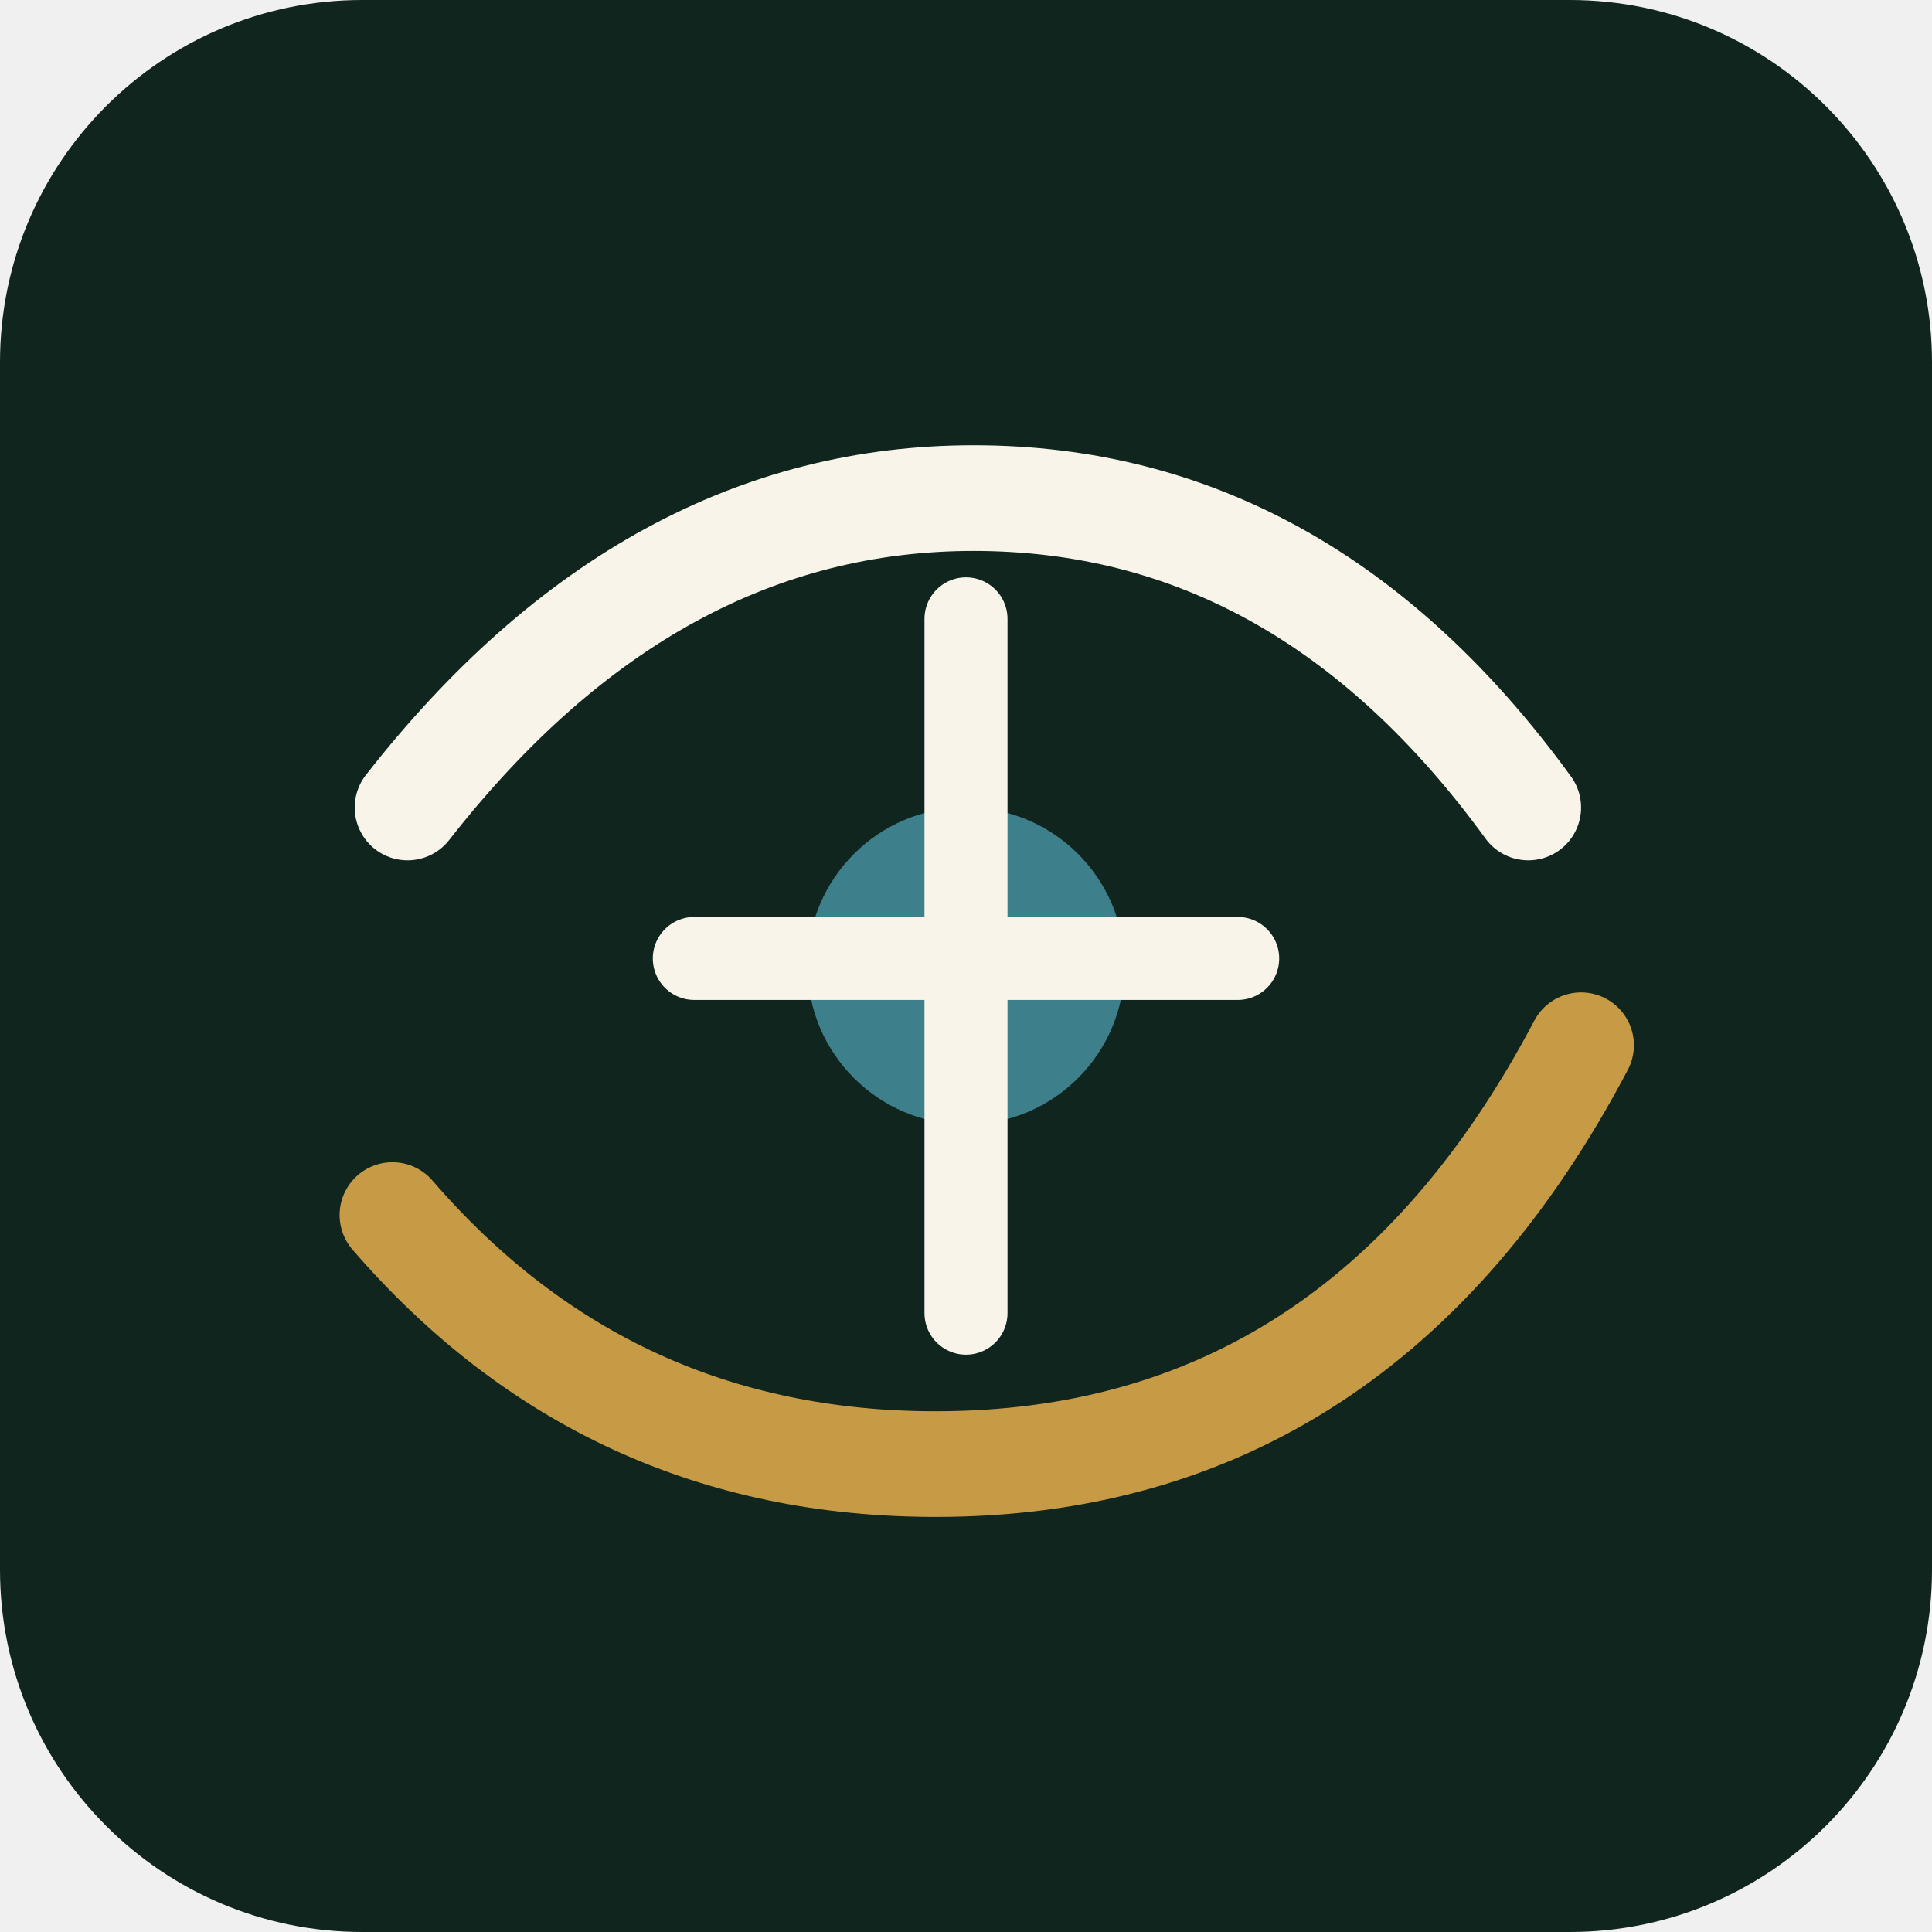
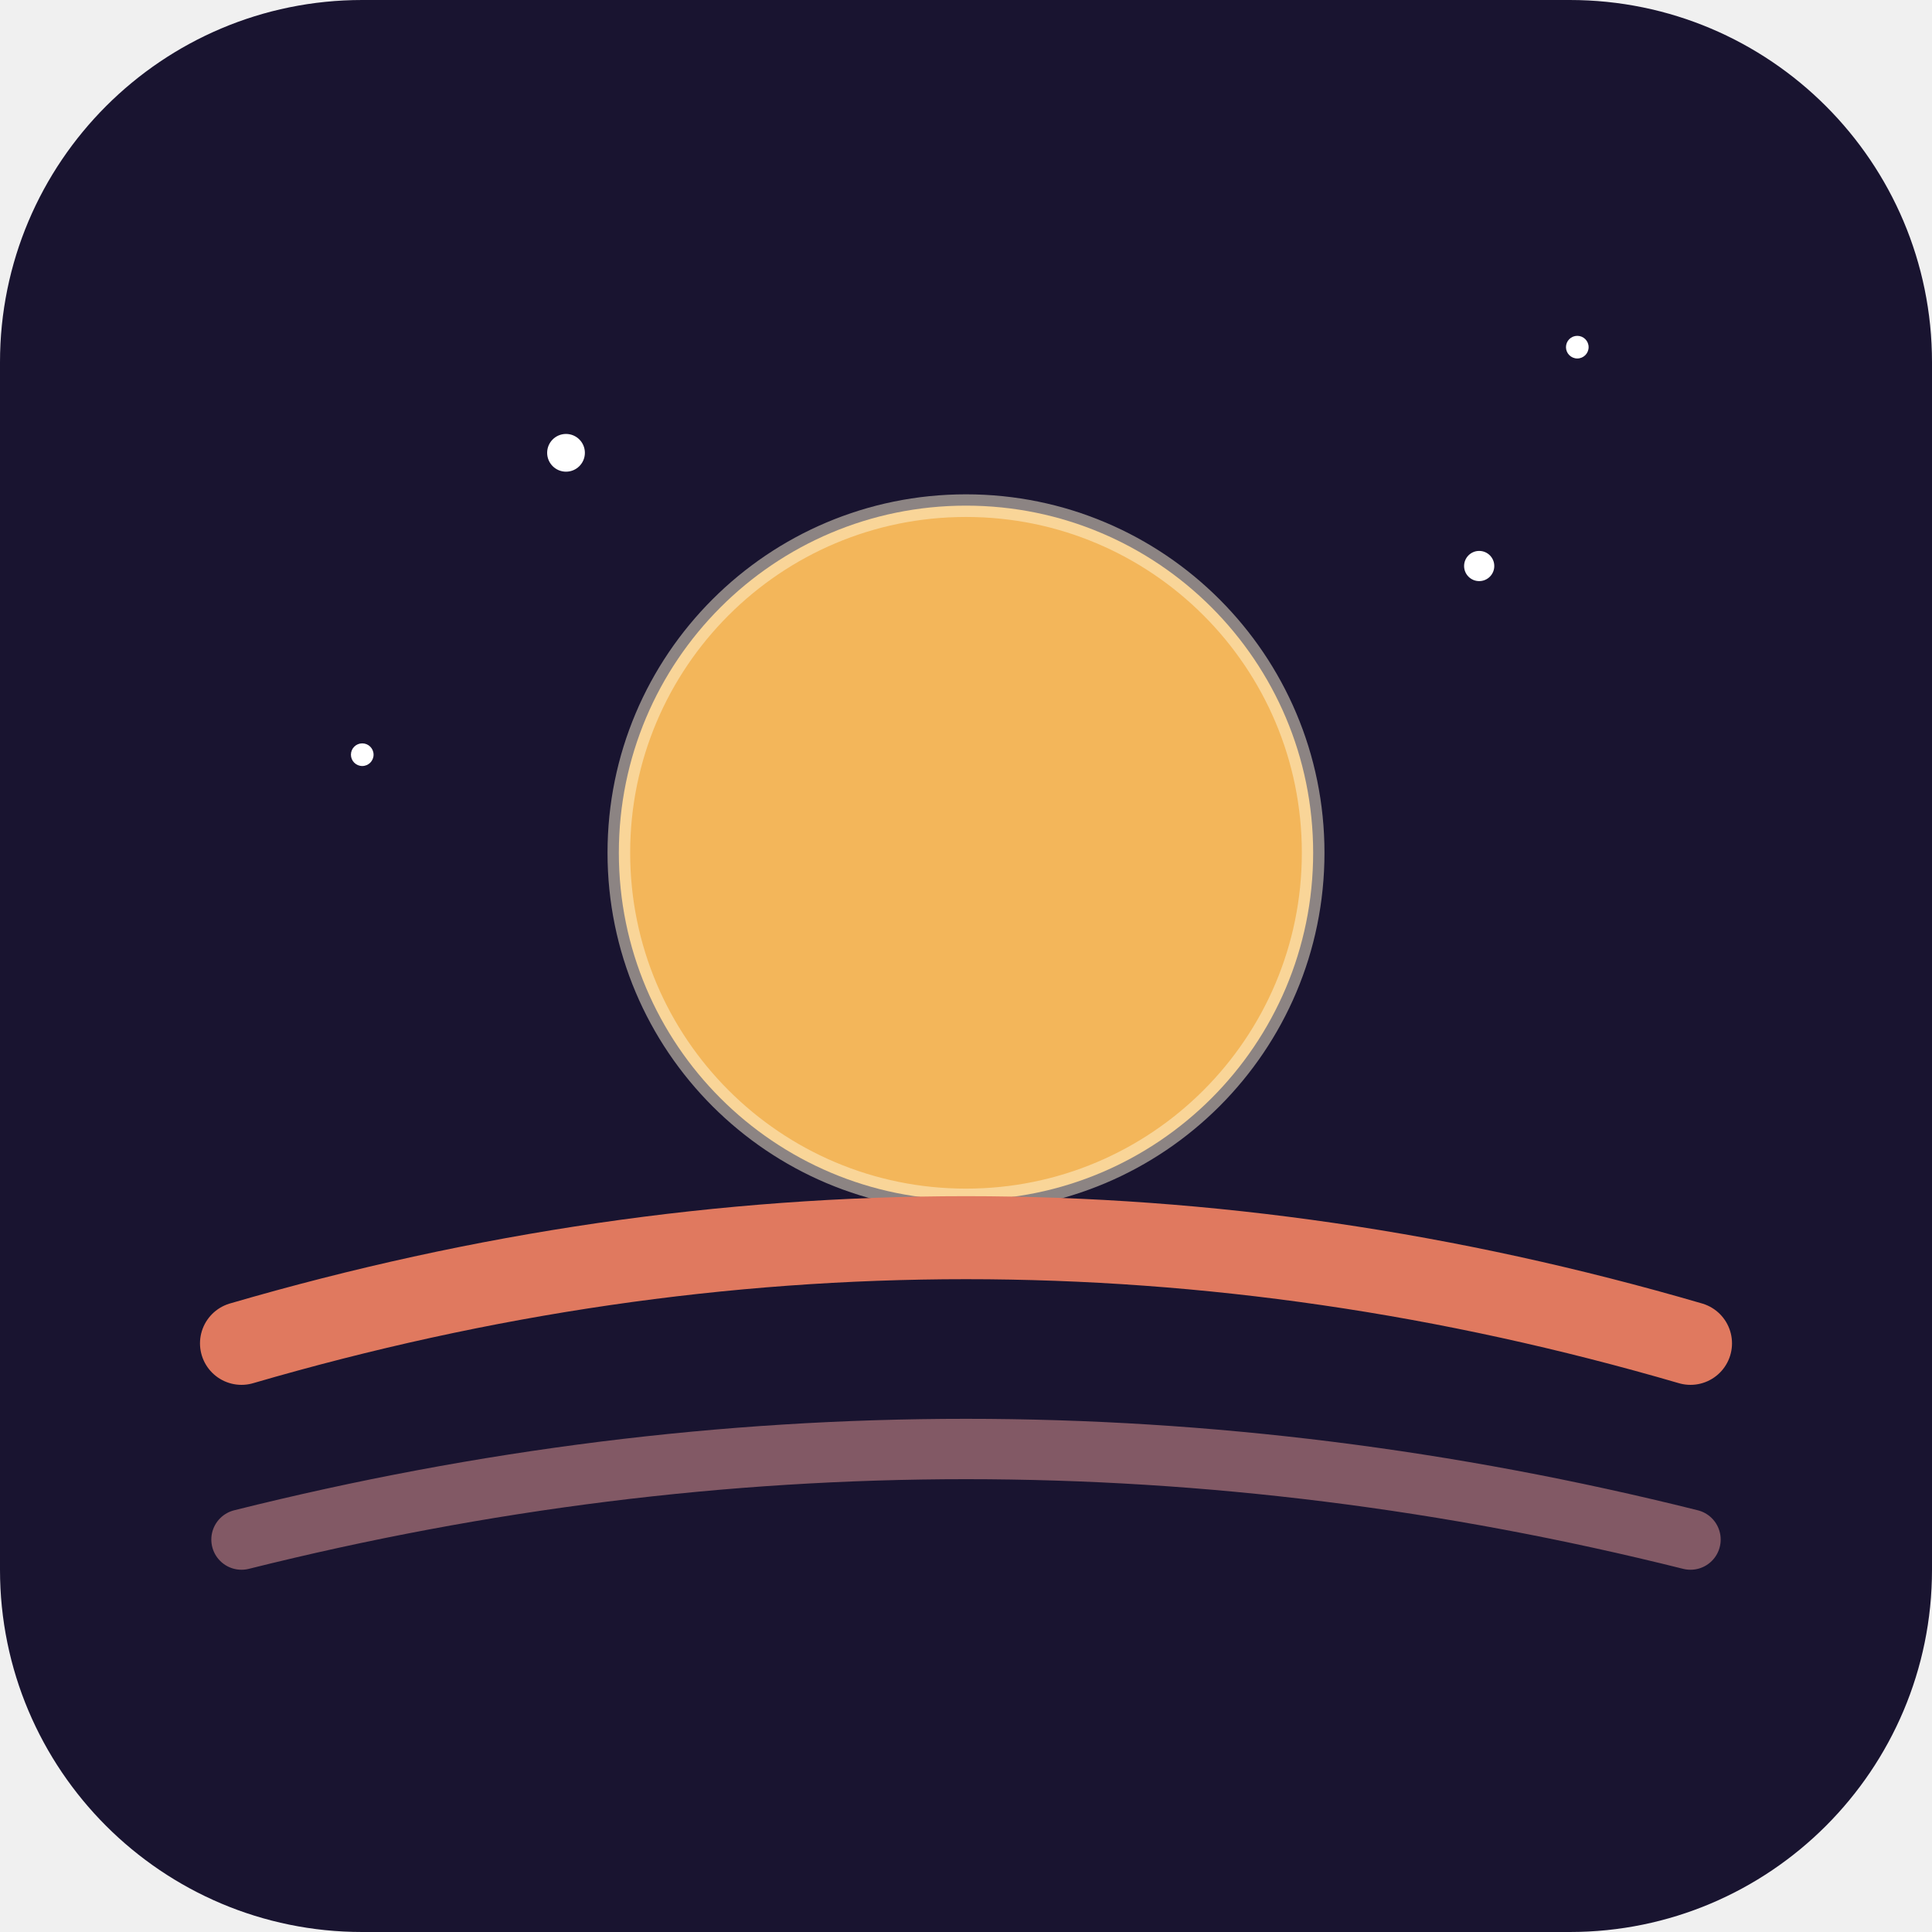
<svg xmlns="http://www.w3.org/2000/svg" viewBox="0 0 512 512">
-   <rect width="512" height="512" rx="96" fill="#10251d" />
-   <path d="M104 322c38 44 86 66 144 66 75 0 132-37 171-111" fill="none" stroke="#c79b45" stroke-width="28" stroke-linecap="round" />
-   <path d="M108 214c43-55 93-82 150-82 58 0 107 27 147 82" fill="none" stroke="#f8f4ea" stroke-width="28" stroke-linecap="round" />
-   <circle cx="256" cy="256" r="42" fill="#3d7f8b" />
-   <path d="M256 164v184" stroke="#f8f4ea" stroke-width="22" stroke-linecap="round" />
-   <path d="M184 254h144" stroke="#f8f4ea" stroke-width="22" stroke-linecap="round" />
+   <rect width="512" height="512" rx="96" fill="#191430" />
+   <circle cx="150" cy="120" r="5" fill="#ffffff" />
+   <circle cx="392" cy="150" r="4" fill="#ffffff" />
+   <circle cx="418" cy="92" r="3" fill="#ffffff" />
+   <circle cx="96" cy="200" r="3" fill="#ffffff" />
+   <circle cx="256" cy="226" r="92" fill="#f3b65a" />
+   <circle cx="256" cy="226" r="92" fill="none" stroke="#fff4d6" stroke-width="6" opacity="0.5" />
+   <path d="M64 356 Q256 300 448 356" fill="none" stroke="#e0795f" stroke-width="22" stroke-linecap="round" />
+   <path d="M64 408 Q256 360 448 408" fill="none" stroke="#9c6a72" stroke-width="16" stroke-linecap="round" opacity="0.8" />
</svg>
